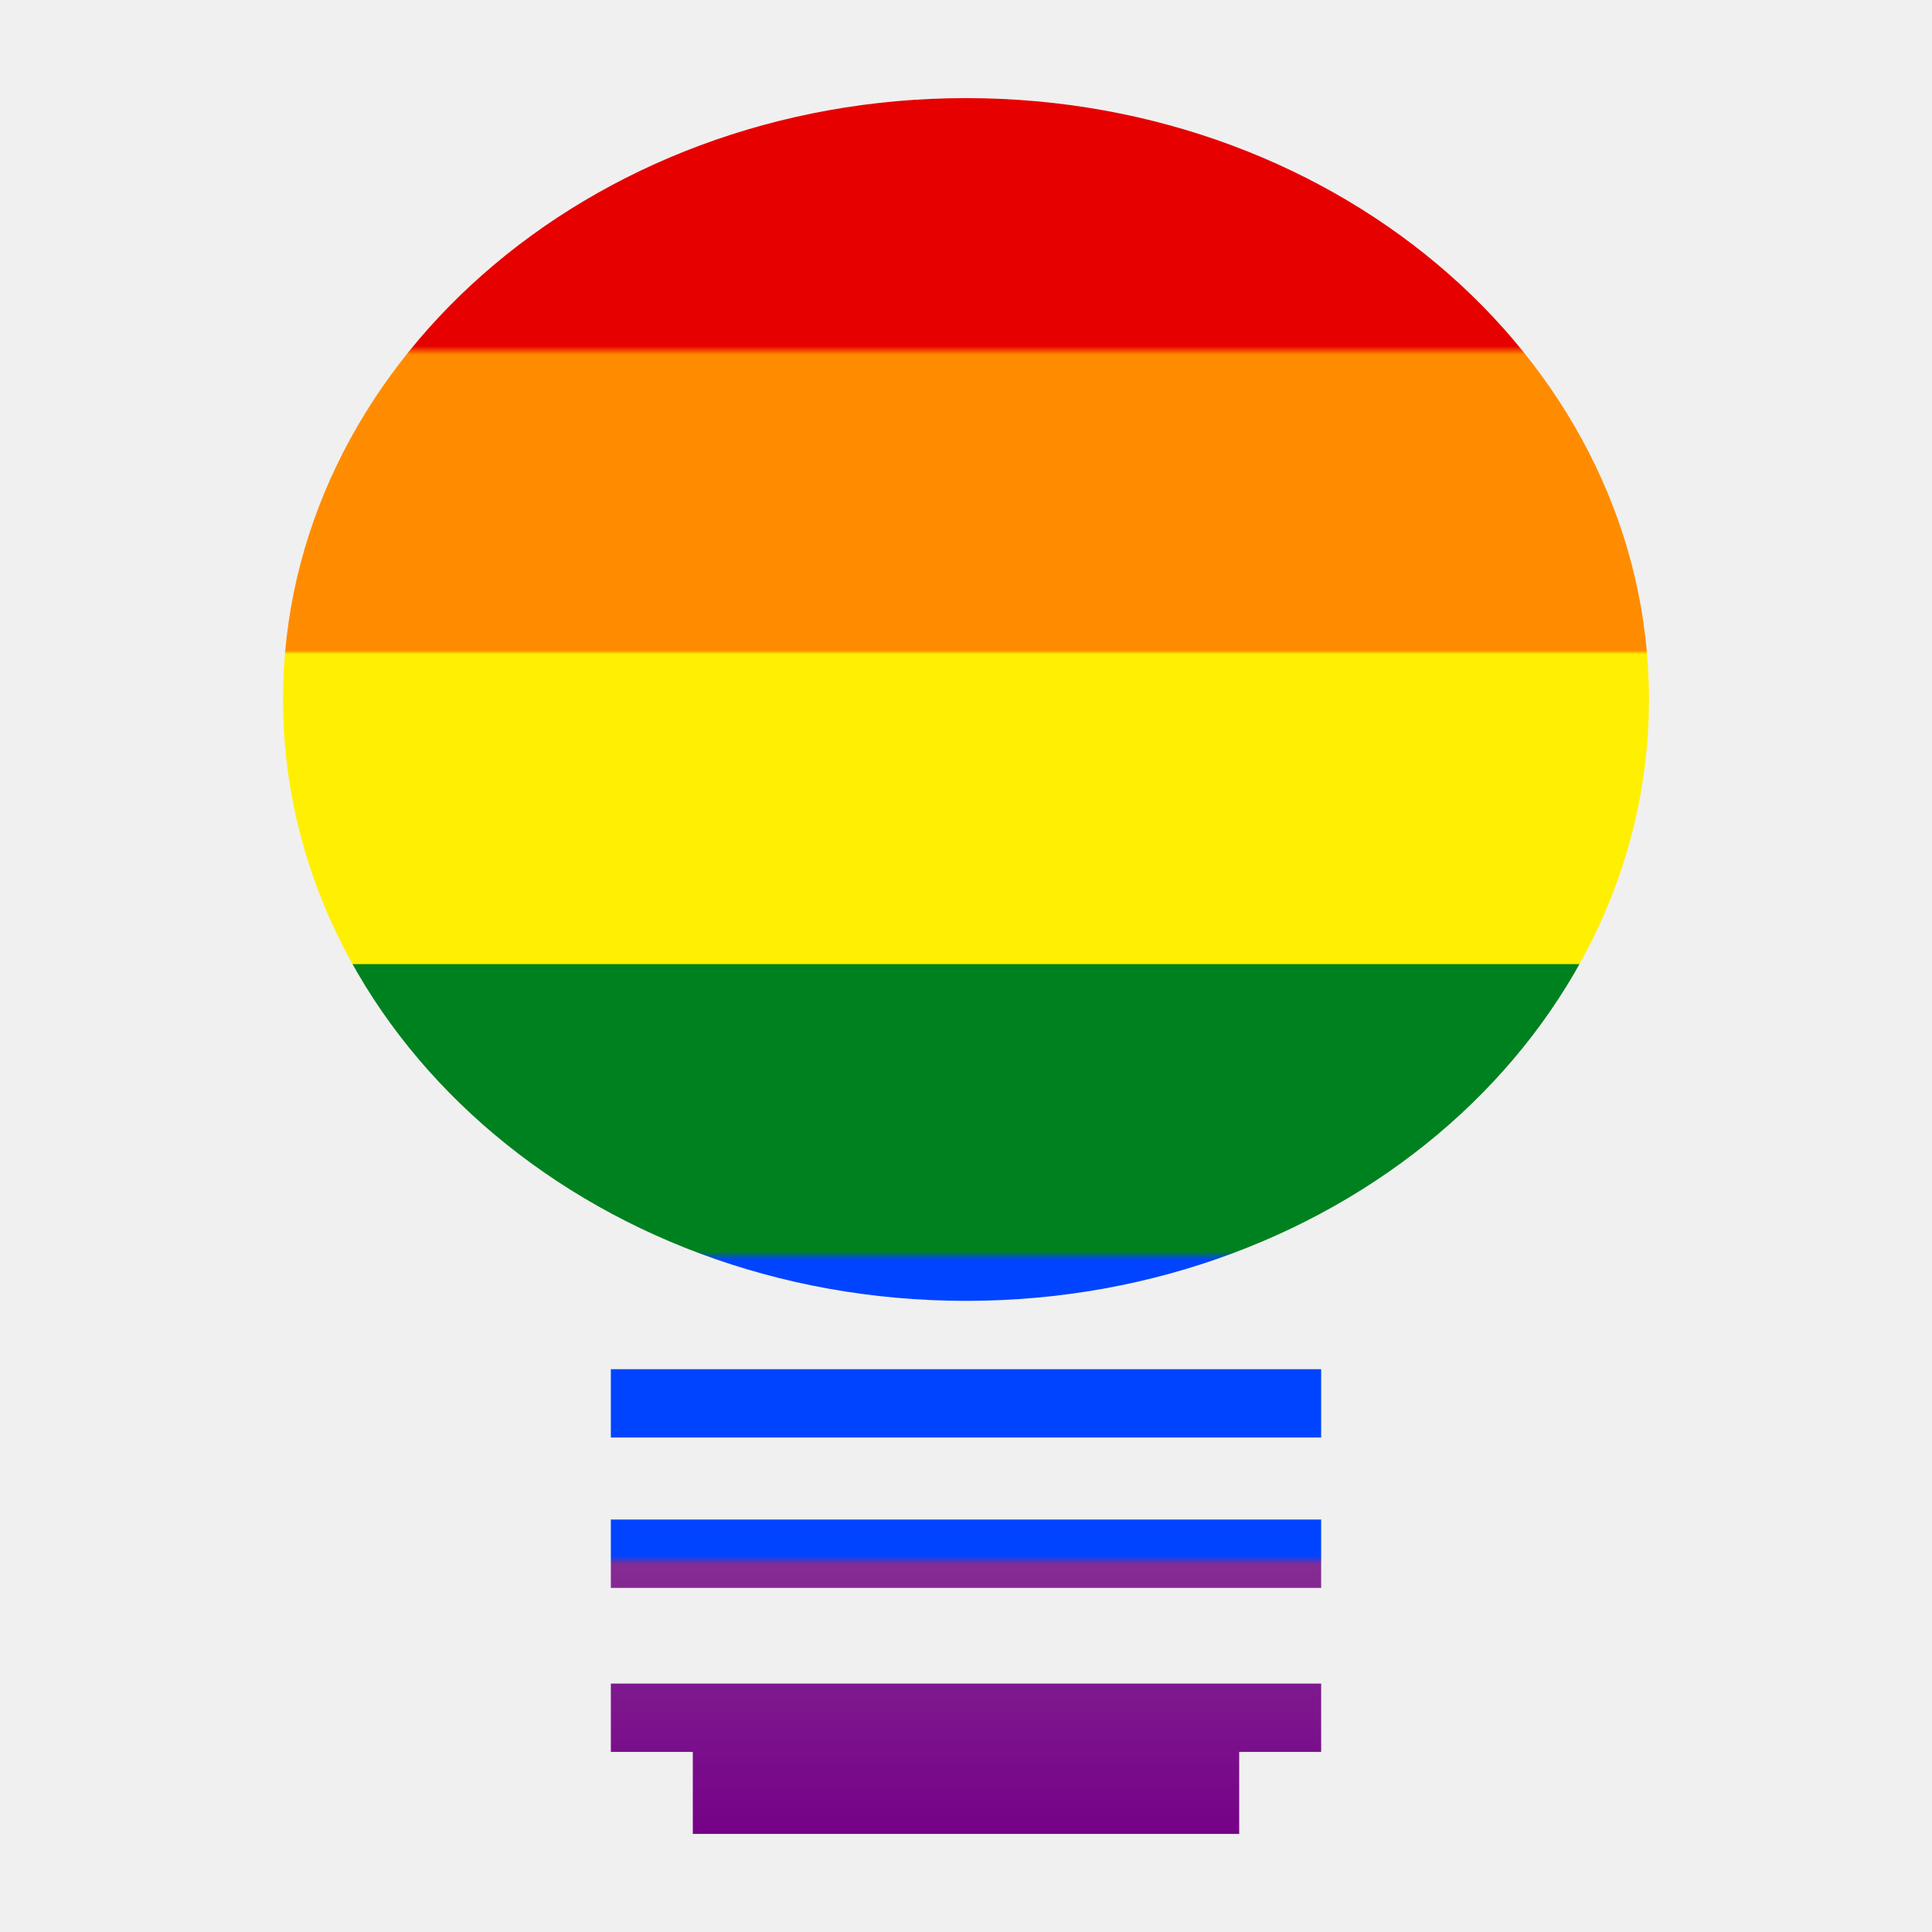
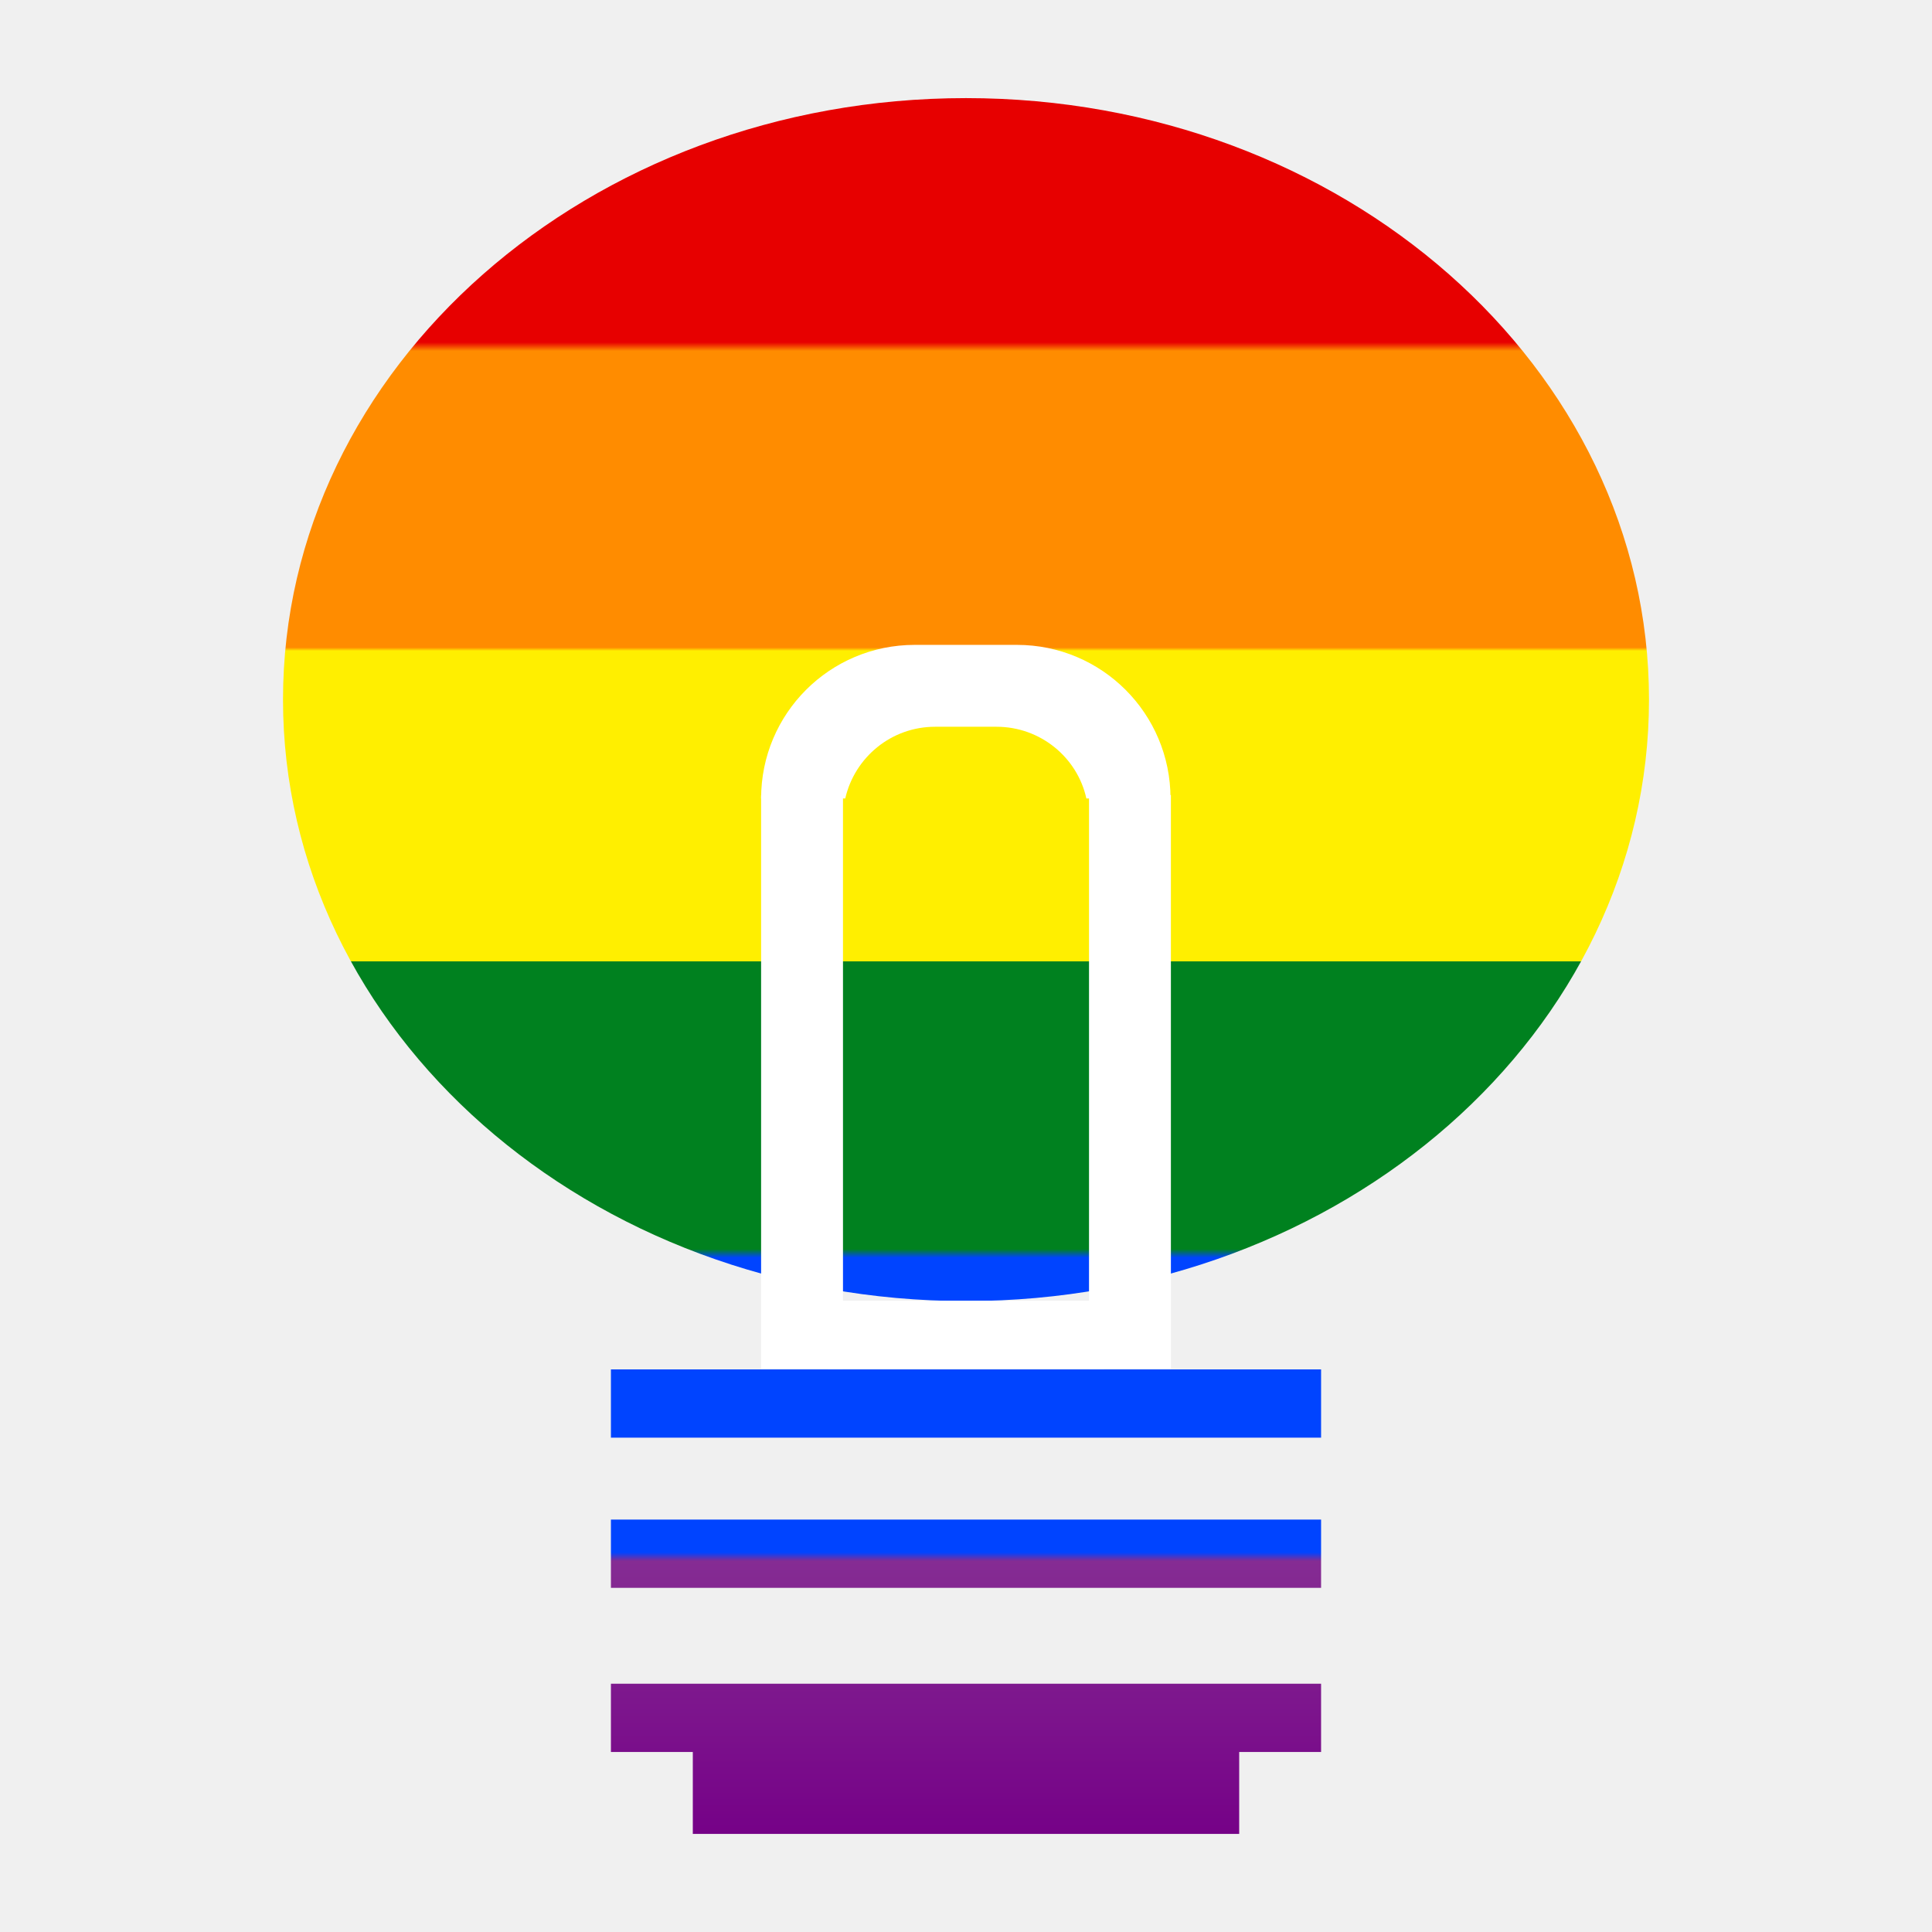
- <svg xmlns="http://www.w3.org/2000/svg" id="colors%20mini%20for%20page%20action%2019px%20TOFtL_ICON512x512.fw%202-Page%201" viewBox="0 0 512 512" style="background-color:#ffffff00" version="1.1" xml:space="preserve" x="0px" y="0px" width="512px" height="512px">
-   <defs>
-     <linearGradient id="gradient1" x1="50%" y1="100.217%" x2="50%" y2="1.549%">
-       <stop stop-color="#750087" stop-opacity="1" offset="0%" />
-       <stop stop-color="#852c93" stop-opacity="1" offset="16.162%" />
-       <stop stop-color="#0044ff" stop-opacity="1" offset="16.667%" />
-       <stop stop-color="#0044ff" stop-opacity="1" offset="33.838%" />
-       <stop stop-color="#00811f" stop-opacity="1" offset="34.343%" />
-       <stop stop-color="#00811f" stop-opacity="1" offset="51%" />
-       <stop stop-color="#ffef00" stop-opacity="1" offset="51.01%" />
-       <stop stop-color="#ffef00" stop-opacity="1" offset="69%" />
-       <stop stop-color="#ff8c00" stop-opacity="1" offset="69.192%" />
-       <stop stop-color="#ff8c00" stop-opacity="1" offset="86.364%" />
-       <stop stop-color="#e70000" stop-opacity="1" offset="86.869%" />
-       <stop stop-color="#e70000" stop-opacity="1" offset="96.97%" />
-       <stop stop-color="#e70000" stop-opacity="1" offset="100%" />
-     </linearGradient>
-   </defs>
-   <path d="M 161.88 362.85 L 161.88 380.961 L 350.12 380.961 L 350.12 362.85 L 161.88 362.85 ZM 161.88 446.157 L 161.88 464.268 L 183.6 464.27 L 183.6 486 L 328.4 486 L 328.4 464.27 L 350.12 464.268 L 350.12 446.157 L 161.88 446.157 ZM 161.88 402.693 L 161.88 420.803 L 350.12 420.803 L 350.12 402.693 L 161.88 402.693 ZM 75 185.37 C 75 273.389 156.035 344.74 256 344.74 C 355.965 344.74 437 273.389 437 185.37 C 437 97.351 355.965 26 256 26 C 156.035 26 75 97.351 75 185.37 Z" fill="url(#gradient1)" />
+ <svg xmlns="http://www.w3.org/2000/svg" version="1.1" id="colors_x25_20mini_x25_20for_x25_20page_x25_20action_x25_2019px_x25_20TOFtL_x5F_ICON512x512.fw_x25_202-Page_x25_201" x="0px" y="0px" viewBox="0 0 512 512" style="enable-background:new 0 0 512 512;" xml:space="preserve">
+   <style type="text/css">
+ 	.st0{fill:url(#SVGID_1_);}
+ 	.st1{fill:#FFFFFF;}
+ </style>
+   <linearGradient id="SVGID_1_" gradientUnits="userSpaceOnUse" x1="0.5" y1="510.998" x2="0.5" y2="511.985" gradientTransform="matrix(362 0 0 -460 75 235546)">
+     <stop offset="0" style="stop-color:#750087" />
+     <stop offset="0.162" style="stop-color:#852C93" />
+     <stop offset="0.167" style="stop-color:#0044FF" />
+     <stop offset="0.338" style="stop-color:#0044FF" />
+     <stop offset="0.343" style="stop-color:#00811F" />
+     <stop offset="0.51" style="stop-color:#00811F" />
+     <stop offset="0.51" style="stop-color:#FFEF00" />
+     <stop offset="0.69" style="stop-color:#FFEF00" />
+     <stop offset="0.692" style="stop-color:#FF8C00" />
+     <stop offset="0.864" style="stop-color:#FF8C00" />
+     <stop offset="0.869" style="stop-color:#E70000" />
+     <stop offset="0.97" style="stop-color:#E70000" />
+     <stop offset="1" style="stop-color:#E70000" />
+   </linearGradient>
+   <path class="st0" d="M161.9,362.9V381h188.2v-18.1H161.9z M161.9,446.2v18.1l21.7,0V486h144.8v-21.7l21.7,0v-18.1H161.9z   M161.9,402.7v18.1h188.2v-18.1H161.9z M75,185.4c0,88,81,159.4,181,159.4s181-71.4,181-159.4S356,26,256,26S75,97.4,75,185.4z" />
+   <g>
+     <path class="st1" d="M201.7,210.7h21.7v152.1h-21.7V210.7z" />
+     <path class="st1" d="M288.6,210.7h21.7v152.1h-21.7V210.7z" />
+     <path class="st1" d="M242.4,170.9c-22.5,0-40.7,18.2-40.7,40.7H224c2.5-10.9,12.2-19,23.8-19h16.3c11.6,0,21.4,8.1,23.8,19h22.3   c0-22.5-18.2-40.7-40.7-40.7H242.4z" />
+     <path class="st1" d="M219.4,344.7h73.2v18.1h-73.2V344.7z" />
+   </g>
</svg>
